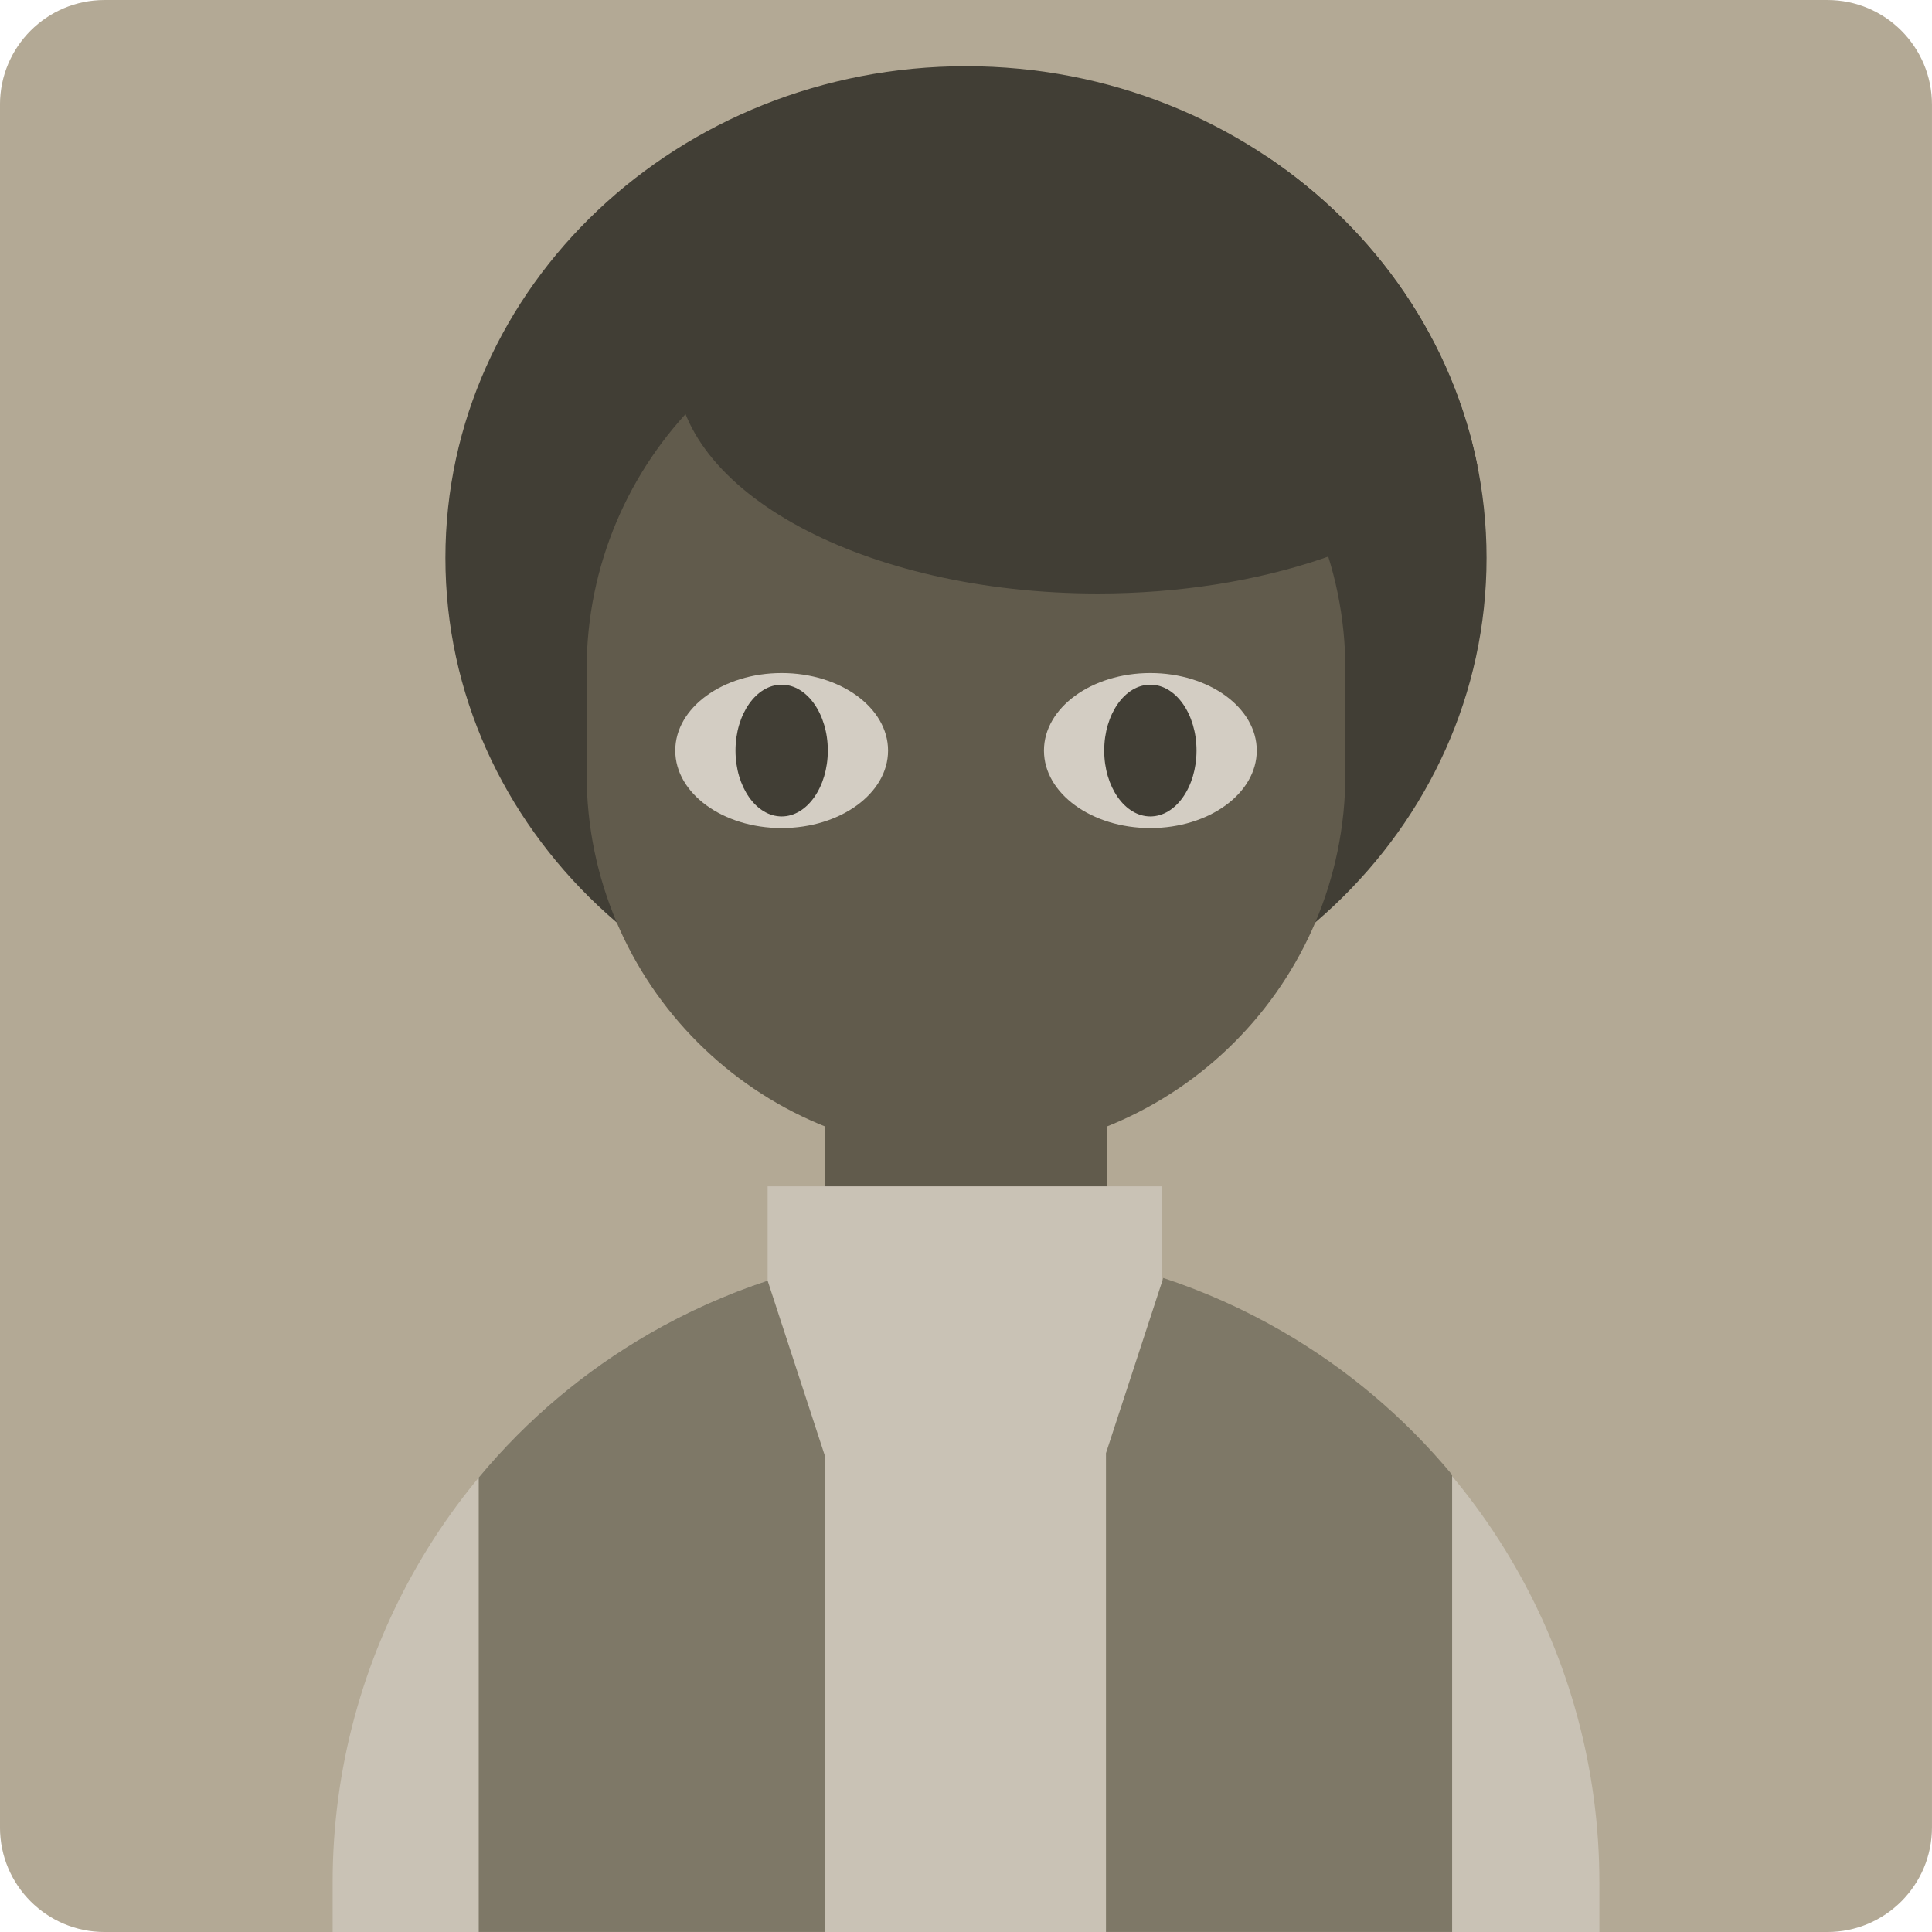
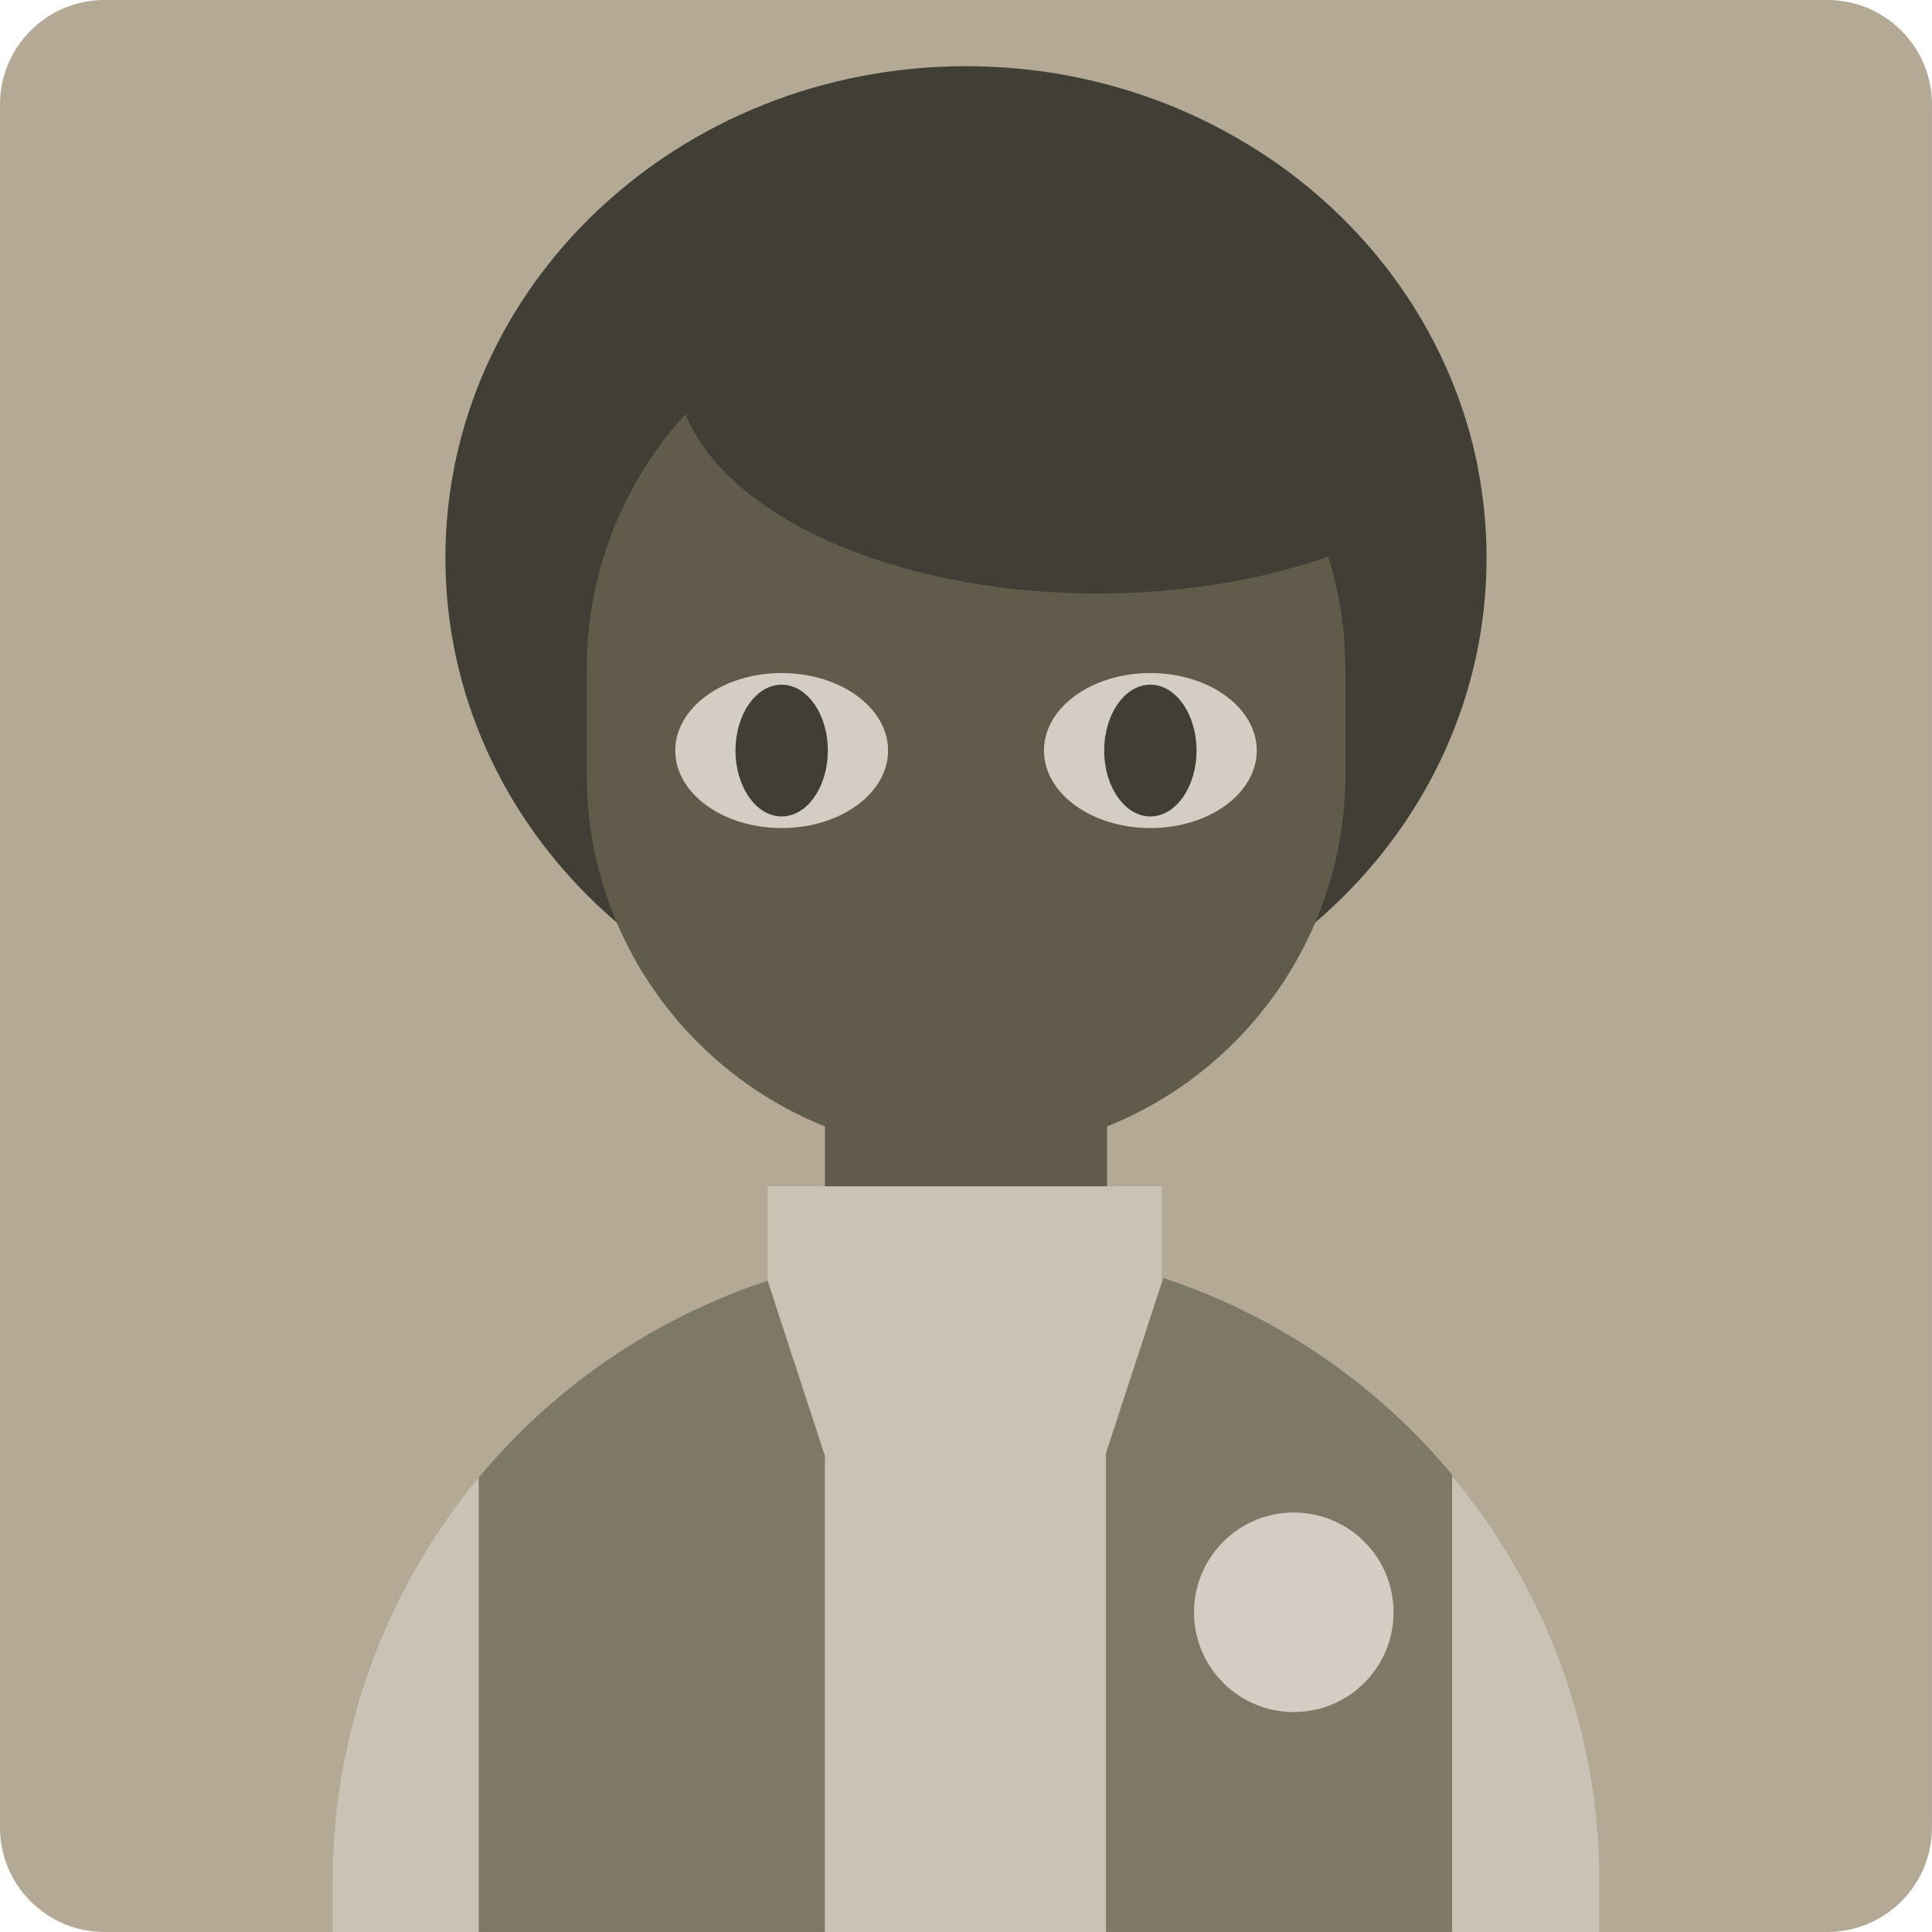
- <svg xmlns="http://www.w3.org/2000/svg" xmlns:ns1="http://www.openswatchbook.org/uri/2009/osb" xmlns:xlink="http://www.w3.org/1999/xlink" id="svg8" version="1.1" viewBox="0 0 37.042 37.042" height="1.458in" width="1.458in">
+ <svg xmlns="http://www.w3.org/2000/svg" xmlns:xlink="http://www.w3.org/1999/xlink" id="svg8" version="1.1" viewBox="0 0 37.042 37.042" height="1.458in" width="1.458in">
  <defs id="defs2">
    <linearGradient id="7" gradientTransform="matrix(0,0,0,0,-192.3187,38.64163)">
      <stop style="stop-color:#b3a995;stop-opacity:1;" offset="0" id="stop2624" />
    </linearGradient>
    <linearGradient id="6" gradientTransform="matrix(2.959833,0,0,4.648278,-971.1937,-788.492)">
      <stop style="stop-color:#a19a86;stop-opacity:1;" offset="0" id="stop2980" />
    </linearGradient>
    <linearGradient id="8" gradientTransform="matrix(0,0,0,0,20.9488,-188.2151)">
      <stop style="stop-color:#c9c2b5;stop-opacity:1;" offset="0" id="stop2972" />
    </linearGradient>
-     <linearGradient id="9" ns1:paint="solid" gradientTransform="matrix(0,0,0,0,198.7405,196.8029)">
+     <linearGradient id="9" gradientTransform="matrix(0,0,0,0,198.7405,196.8029)">
      <stop style="stop-color:#d3cdc3;stop-opacity:1;" offset="0" id="stop2966" />
    </linearGradient>
    <linearGradient id="4" gradientTransform="scale(1.336911,0.7479928)" x1="41.053" y1="37.348" x2="59.219" y2="37.348" gradientUnits="userSpaceOnUse">
      <stop style="stop-color:#7e7867;stop-opacity:1;" offset="0" id="stop2597" />
    </linearGradient>
    <linearGradient id="2" x1="-86.011" y1="-24.381" x2="-66.572" y2="-24.381" gradientUnits="userSpaceOnUse">
      <stop style="stop-color:#4f4b41;stop-opacity:1;" offset="0" id="stop3000" />
    </linearGradient>
    <linearGradient id="6-0" x1="-86.011" y1="-24.381" x2="-78.78" y2="-24.381" gradientUnits="userSpaceOnUse">
      <stop style="stop-color:#a19a86;stop-opacity:1;" offset="0" id="stop2980-3" />
    </linearGradient>
    <linearGradient id="2-4" gradientTransform="matrix(0,0,0,0,-123.6929,-377.7422)">
      <stop style="stop-color:#4f4b41;stop-opacity:1;" offset="0" id="stop3000-6" />
    </linearGradient>
    <linearGradient id="4-6" gradientTransform="matrix(0,0,0,0,-114.9655,-519.4565)">
      <stop style="stop-color:#7e7867;stop-opacity:1;" offset="0" id="stop2597-7" />
    </linearGradient>
    <linearGradient id="4-8" gradientTransform="matrix(1.336912,0,0,0.7479926,-20.14841,114.3486)" x1="104.709" y1="37.486" x2="122.875" y2="37.486" gradientUnits="userSpaceOnUse">
      <stop style="stop-color:#7e7867;stop-opacity:1;" offset="0" id="stop2597-8" />
    </linearGradient>
    <linearGradient id="7-8" x1="177.415" y1="4.945" x2="214.456" y2="4.945" gradientUnits="userSpaceOnUse" gradientTransform="translate(-36.49428,139.4933)">
      <stop style="stop-color:#b3a995;stop-opacity:1;" offset="0" id="stop2624-3" />
    </linearGradient>
    <linearGradient id="1" gradientTransform="matrix(0,0,0,0,138.2613,-799.2997)">
      <stop style="stop-color:#413e35;stop-opacity:1;" offset="0" id="stop3006" />
    </linearGradient>
    <linearGradient xlink:href="#7" id="linearGradient1313" gradientUnits="userSpaceOnUse" gradientTransform="translate(87.78809,126.7723)" x1="54.811" y1="32.815" x2="91.853" y2="32.815" />
    <linearGradient xlink:href="#4-6" id="linearGradient1548" gradientTransform="matrix(1.219974,0,0,0.8196893,137.422,92.29278)" x1="11.768" y1="89.395" x2="27.066" y2="89.395" gradientUnits="userSpaceOnUse" />
    <linearGradient xlink:href="#8" id="linearGradient2890" gradientTransform="matrix(1.414214,0,0,0.7071068,137.422,92.29278)" x1="14.068" y1="101.143" x2="19.41" y2="101.143" gradientUnits="userSpaceOnUse" />
    <linearGradient xlink:href="#8" id="linearGradient2892" gradientTransform="matrix(1.361709,0,0,0.7343711,137.422,92.29278)" x1="8.486" y1="99.021" x2="26.321" y2="99.021" gradientUnits="userSpaceOnUse" />
  </defs>
  <g id="layer2" style="display:none" transform="translate(-142.5994,-141.0668)">
    <rect y="0" x="0" height="279.4" width="215.9" id="rect848" style="opacity:1;vector-effect:none;fill:#fcfcfc;fill-opacity:1;stroke:none;stroke-width:1.624;stroke-linecap:butt;stroke-linejoin:miter;stroke-miterlimit:4;stroke-dasharray:none;stroke-dashoffset:0;stroke-opacity:1;paint-order:markers fill stroke" />
  </g>
  <g id="layer1" transform="translate(-142.5994,-141.0668)">
    <rect ry="2.005" y="141.067" x="142.599" height="37.042" width="37.042" id="rect1297" style="opacity:1;vector-effect:none;fill:url(#linearGradient1313);fill-opacity:1;stroke:none;stroke-width:0.862;stroke-linecap:round;stroke-linejoin:bevel;stroke-miterlimit:4;stroke-dasharray:none;stroke-dashoffset:0;stroke-opacity:1;paint-order:normal" />
    <ellipse style="fill:#413e35;fill-opacity:1;stroke-width:0.544;stroke-linecap:round;stroke-linejoin:bevel;stop-color:#000000" id="path1249" cx="161.12" cy="151.763" rx="9.981" ry="9.427" />
    <rect style="font-variation-settings:normal;opacity:1;vector-effect:none;fill:#615b4c;fill-opacity:1;stroke:none;stroke-width:0.944;stroke-linecap:round;stroke-linejoin:bevel;stroke-miterlimit:4;stroke-dasharray:none;stroke-dashoffset:0;stroke-opacity:1;paint-order:normal;stop-color:#000000;stop-opacity:1" id="rect1303" width="5.409" height="7.765" x="158.416" y="159.066" ry="2.704" />
    <rect style="fill:url(#linearGradient2890);stroke-width:0.544;stroke-linecap:round;stroke-linejoin:bevel;stop-color:#000000" id="rect1264" width="7.555" height="3.778" x="157.317" y="163.812" />
    <rect style="font-variation-settings:normal;opacity:1;vector-effect:none;fill:#615b4c;fill-opacity:1;stroke:none;stroke-width:0.944;stroke-linecap:round;stroke-linejoin:bevel;stroke-miterlimit:4;stroke-dasharray:none;stroke-dashoffset:0;stroke-opacity:1;paint-order:normal;stop-color:#000000;stop-opacity:1" id="rect1299" width="14.547" height="16.552" x="153.847" y="146.631" ry="7.273" />
    <g id="g1262" transform="translate(135.5871,9.395135)">
      <ellipse style="font-variation-settings:normal;vector-effect:none;fill:#d3cdc3;fill-opacity:1;stroke:none;stroke-width:1.027;stroke-linecap:round;stroke-linejoin:bevel;stroke-miterlimit:4;stroke-dasharray:none;stroke-dashoffset:0;stroke-opacity:1;paint-order:normal;stop-color:#000000" id="ellipse1305" cx="21.999" cy="146.062" rx="2.04" ry="1.486" />
      <ellipse style="font-variation-settings:normal;vector-effect:none;fill:#413e35;fill-opacity:1;stroke:none;stroke-width:1.176;stroke-linecap:round;stroke-linejoin:bevel;stroke-miterlimit:4;stroke-dasharray:none;stroke-dashoffset:0;stroke-opacity:1;paint-order:normal;stop-color:#000000" id="ellipse1307" cx="21.999" cy="146.062" rx="0.885" ry="1.263" />
      <ellipse style="font-variation-settings:normal;vector-effect:none;fill:#d3cdc3;fill-opacity:1;stroke:none;stroke-width:1.027;stroke-linecap:round;stroke-linejoin:bevel;stroke-miterlimit:4;stroke-dasharray:none;stroke-dashoffset:0;stroke-opacity:1;paint-order:normal;stop-color:#000000" id="ellipse1309" cx="29.068" cy="146.062" rx="2.04" ry="1.486" />
      <ellipse style="font-variation-settings:normal;vector-effect:none;fill:#413e35;fill-opacity:1;stroke:none;stroke-width:1.176;stroke-linecap:round;stroke-linejoin:bevel;stroke-miterlimit:4;stroke-dasharray:none;stroke-dashoffset:0;stroke-opacity:1;paint-order:normal;stop-color:#000000" id="ellipse1311" cx="29.068" cy="146.062" rx="0.885" ry="1.263" />
    </g>
    <path id="circle1251" style="fill:#413e35;fill-opacity:1;stroke-width:0.544;stroke-linecap:round;stroke-linejoin:bevel;stop-color:#000000" d="m 163.569,143.712 a 8.091,4.367 0 0 0 -8.009,4.367 8.091,4.367 0 0 0 8.091,4.367 8.091,4.367 0 0 0 7.273,-2.454 9.981,9.427 0 0 0 -4.019,-5.911 8.091,4.367 0 0 0 -3.254,-0.368 8.091,4.367 0 0 0 -0.082,0 z" />
    <path id="rect1316" style="opacity:1;vector-effect:none;fill:url(#linearGradient2892);fill-opacity:1;stroke:none;stroke-width:0.862;stroke-linecap:round;stroke-linejoin:bevel;stroke-miterlimit:4;stroke-dasharray:none;stroke-dashoffset:0;stroke-opacity:1;paint-order:normal" d="m 161.148,165.011 a 12.143,12.143 0 0 0 -6.1,1.627 12.143,12.143 0 0 0 -6.071,10.517 v 0.954 h 24.287 v -0.954 a 12.143,12.143 0 0 0 -6.071,-10.517 12.143,12.143 0 0 0 -6.044,-1.627 z" />
    <path id="rect1322" style="opacity:1;vector-effect:none;fill:url(#linearGradient1548);fill-opacity:1;stroke:none;stroke-width:0.862;stroke-linecap:round;stroke-linejoin:bevel;stroke-miterlimit:4;stroke-dasharray:none;stroke-dashoffset:0;stroke-opacity:1;paint-order:normal" d="m 164.903,165.569 -1.099,3.359 v 9.18 h 6.637 v -8.765 a 12.143,12.143 0 0 0 -3.27,-2.758 12.143,12.143 0 0 0 -2.269,-1.016 z m -7.586,0.052 a 12.143,12.143 0 0 0 -2.269,1.016 12.143,12.143 0 0 0 -3.27,2.758 v 8.713 h 6.637 v -9.128 z" />
-     <circle style="fill:url(#9);stroke-width:0.544;stroke-linecap:round;stroke-linejoin:bevel;stop-color:#000000" id="path1515" cx="167.405" cy="171.979" r="1.913" />
+     <circle style="fill:#d3cdc3;stroke-width:0.544;stroke-linecap:round;stroke-linejoin:bevel;stop-color:#000000;fill-opacity:1" id="path1515" cx="167.405" cy="171.979" r="1.913" />
  </g>
</svg>
